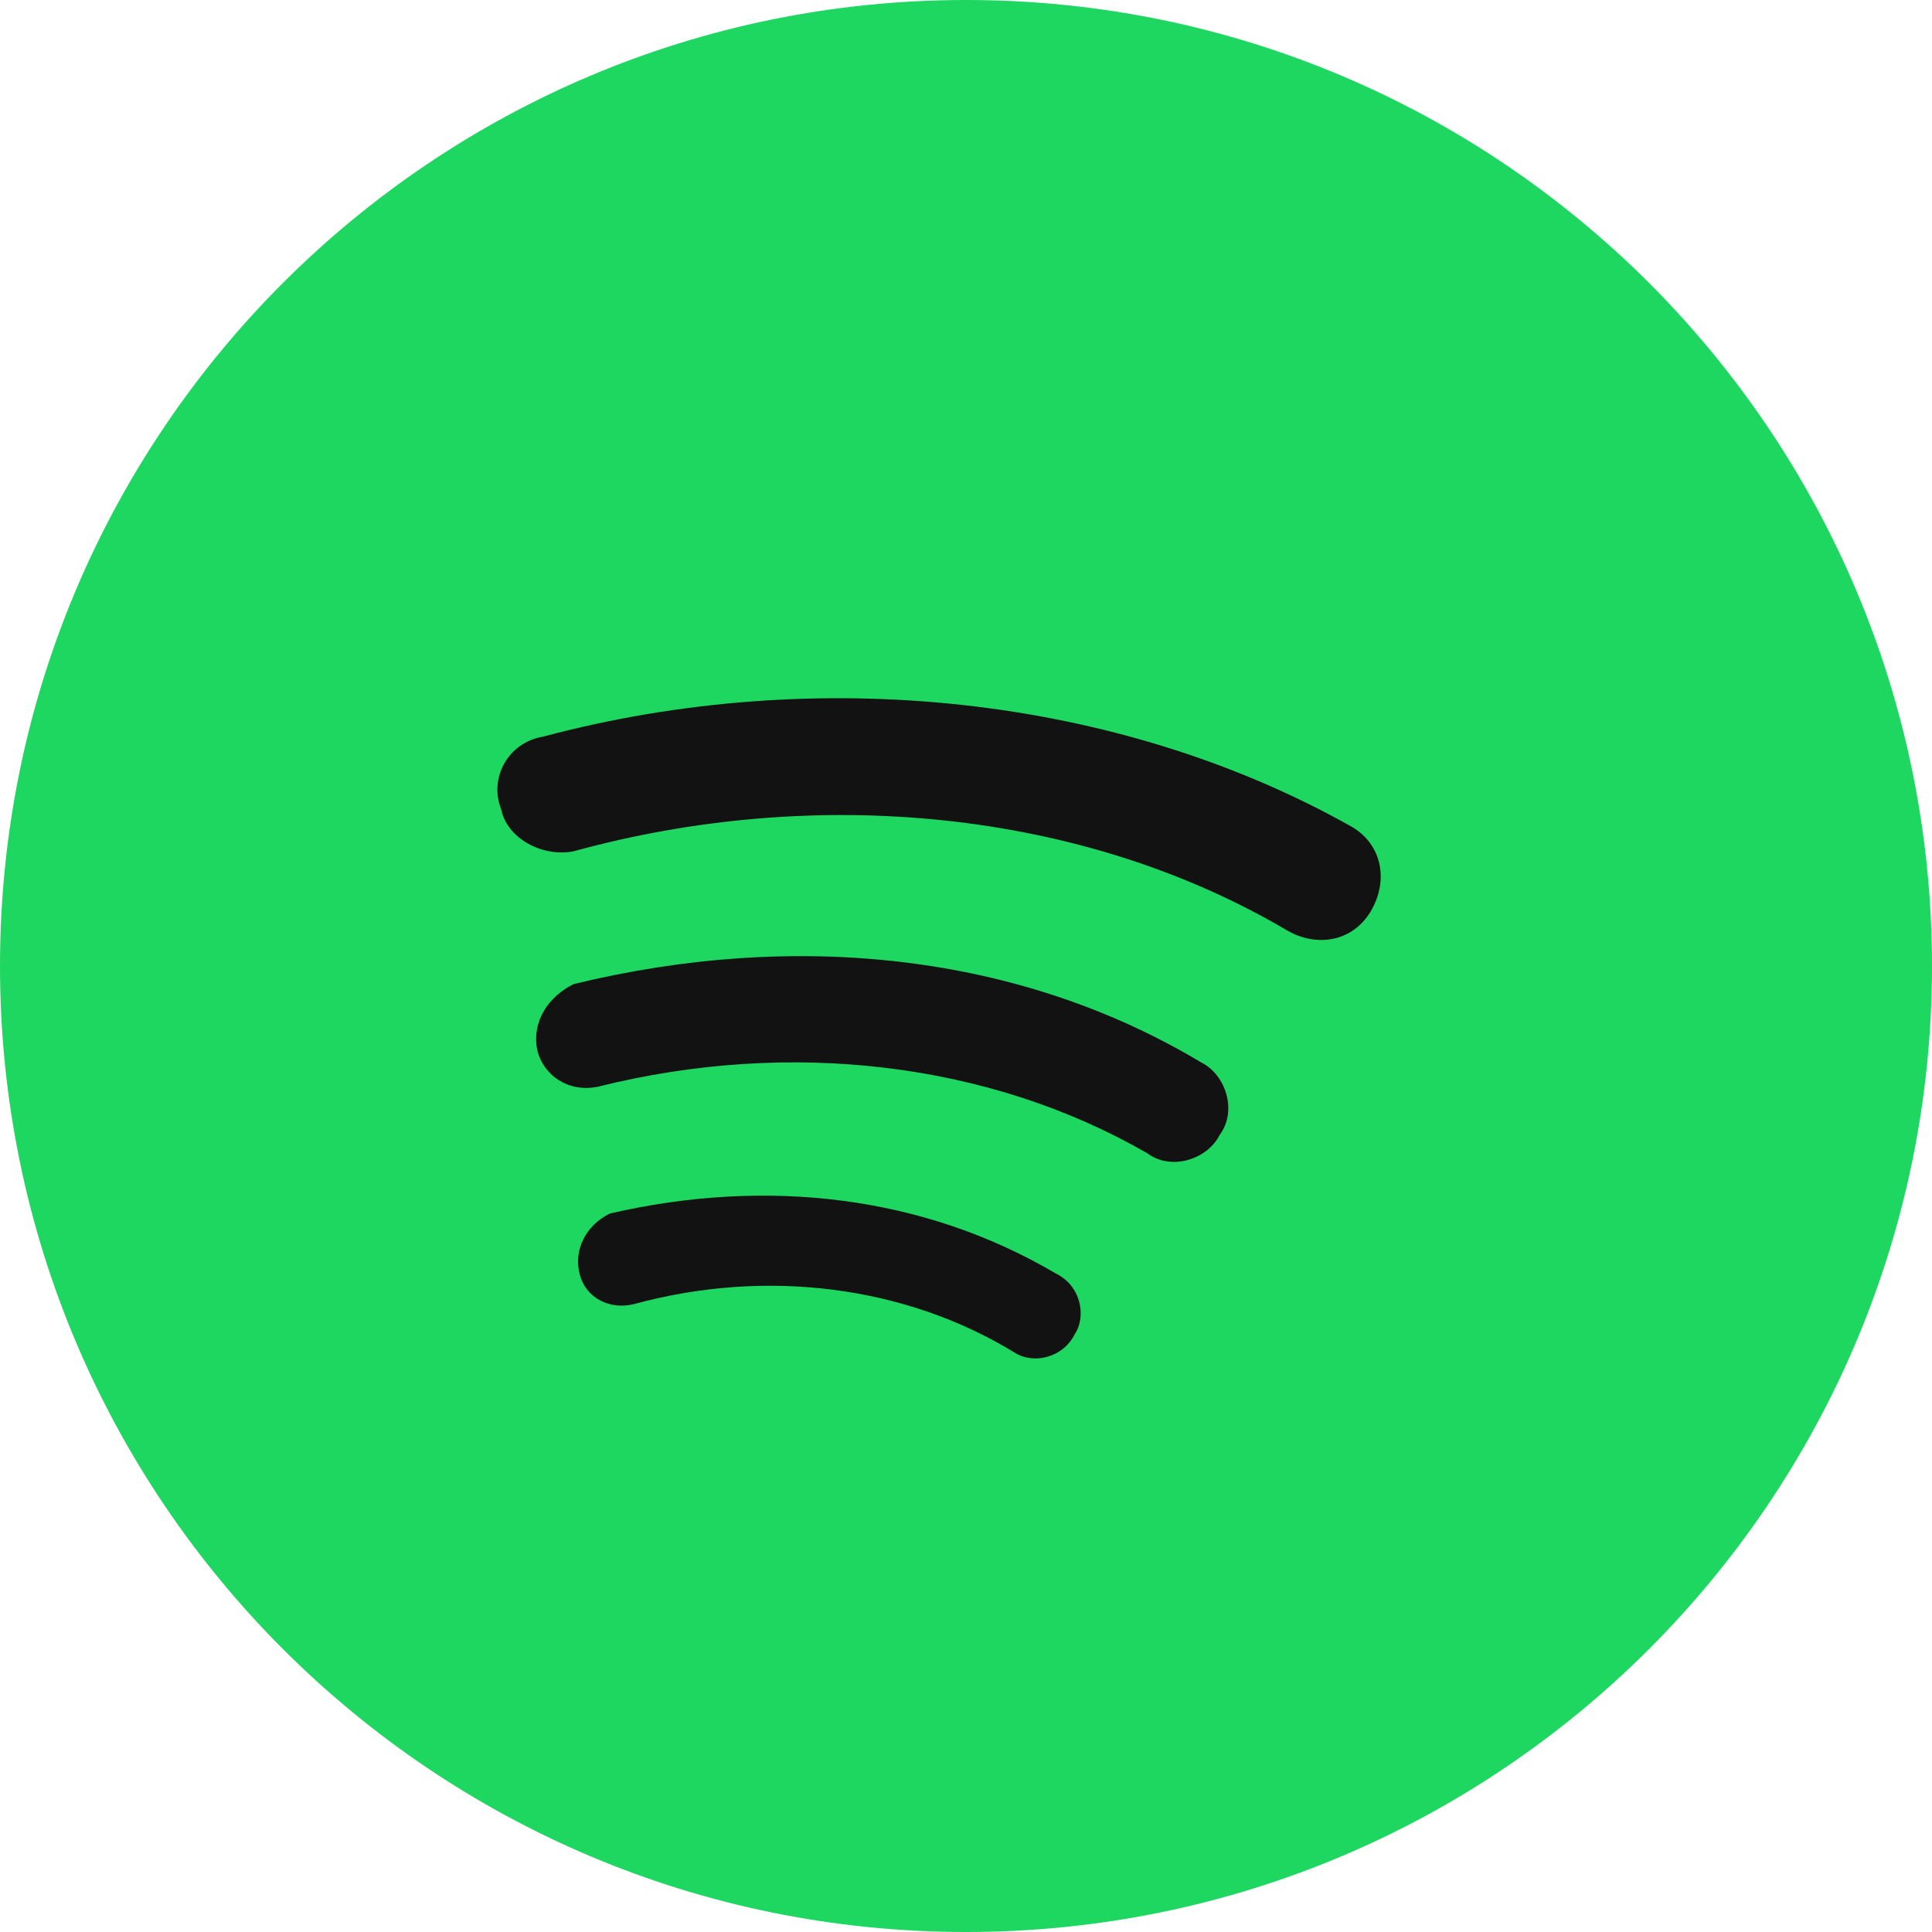
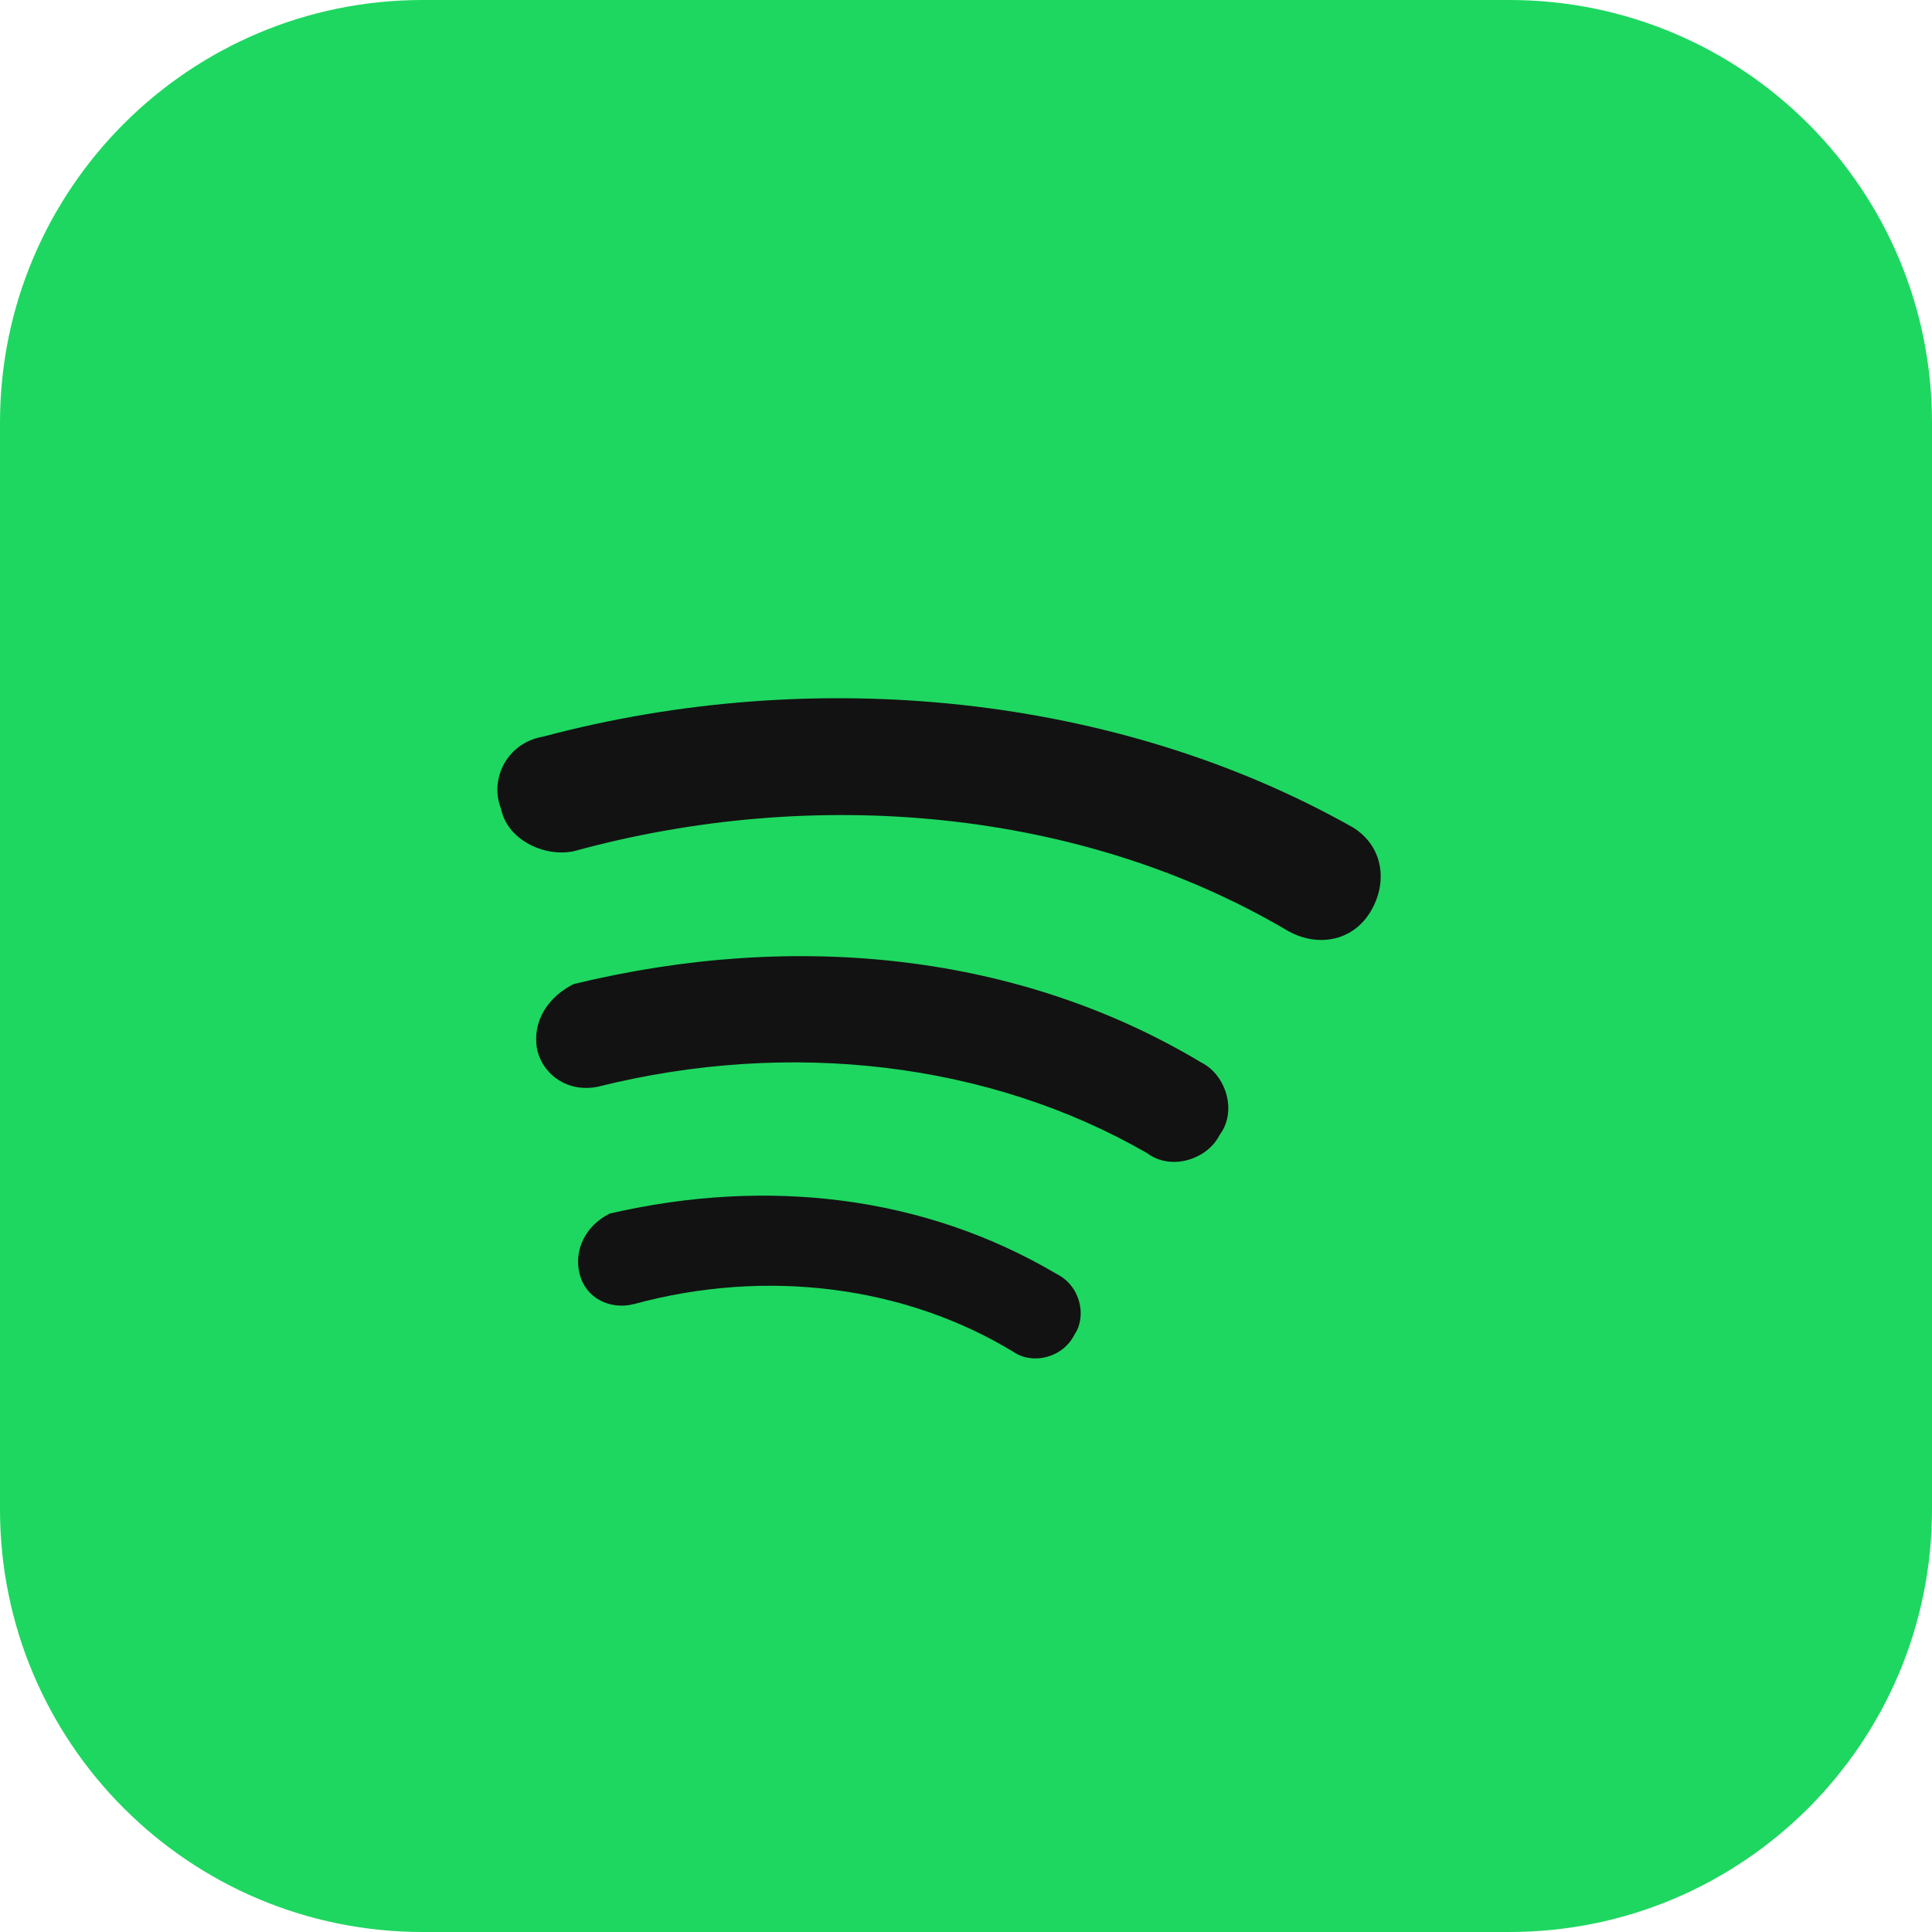
<svg xmlns="http://www.w3.org/2000/svg" viewBox="0 0 32 32" role="img" aria-label="Spotify">
-   <rect width="32" height="32" rx="16" fill="#1ed760" />
+   <rect width="32" height="32" rx="7" fill="#1ed760" />
  <path fill="#121212" d="M9 12.2c4.5-1.2 9.5-.7 13.4 1.5.5.3.6.9.3 1.4-.3.5-.9.6-1.4.3-3.4-2-7.8-2.4-11.8-1.3-.5.1-1.1-.2-1.2-.7-.2-.5.1-1.1.7-1.2Zm.5 4.1c3.7-.9 7.4-.5 10.4 1.3.4.2.6.8.3 1.2-.2.4-.8.6-1.2.3-2.6-1.5-5.9-1.9-9.1-1.1-.5.1-.9-.2-1-.6-.1-.5.2-.9.6-1.1Zm.6 3.8c2.6-.6 5.2-.3 7.4 1 .4.2.5.7.3 1-.2.4-.7.5-1 .3-1.8-1.1-4.1-1.4-6.3-.8-.4.1-.8-.1-.9-.5-.1-.4.1-.8.5-1Z" />
</svg>
